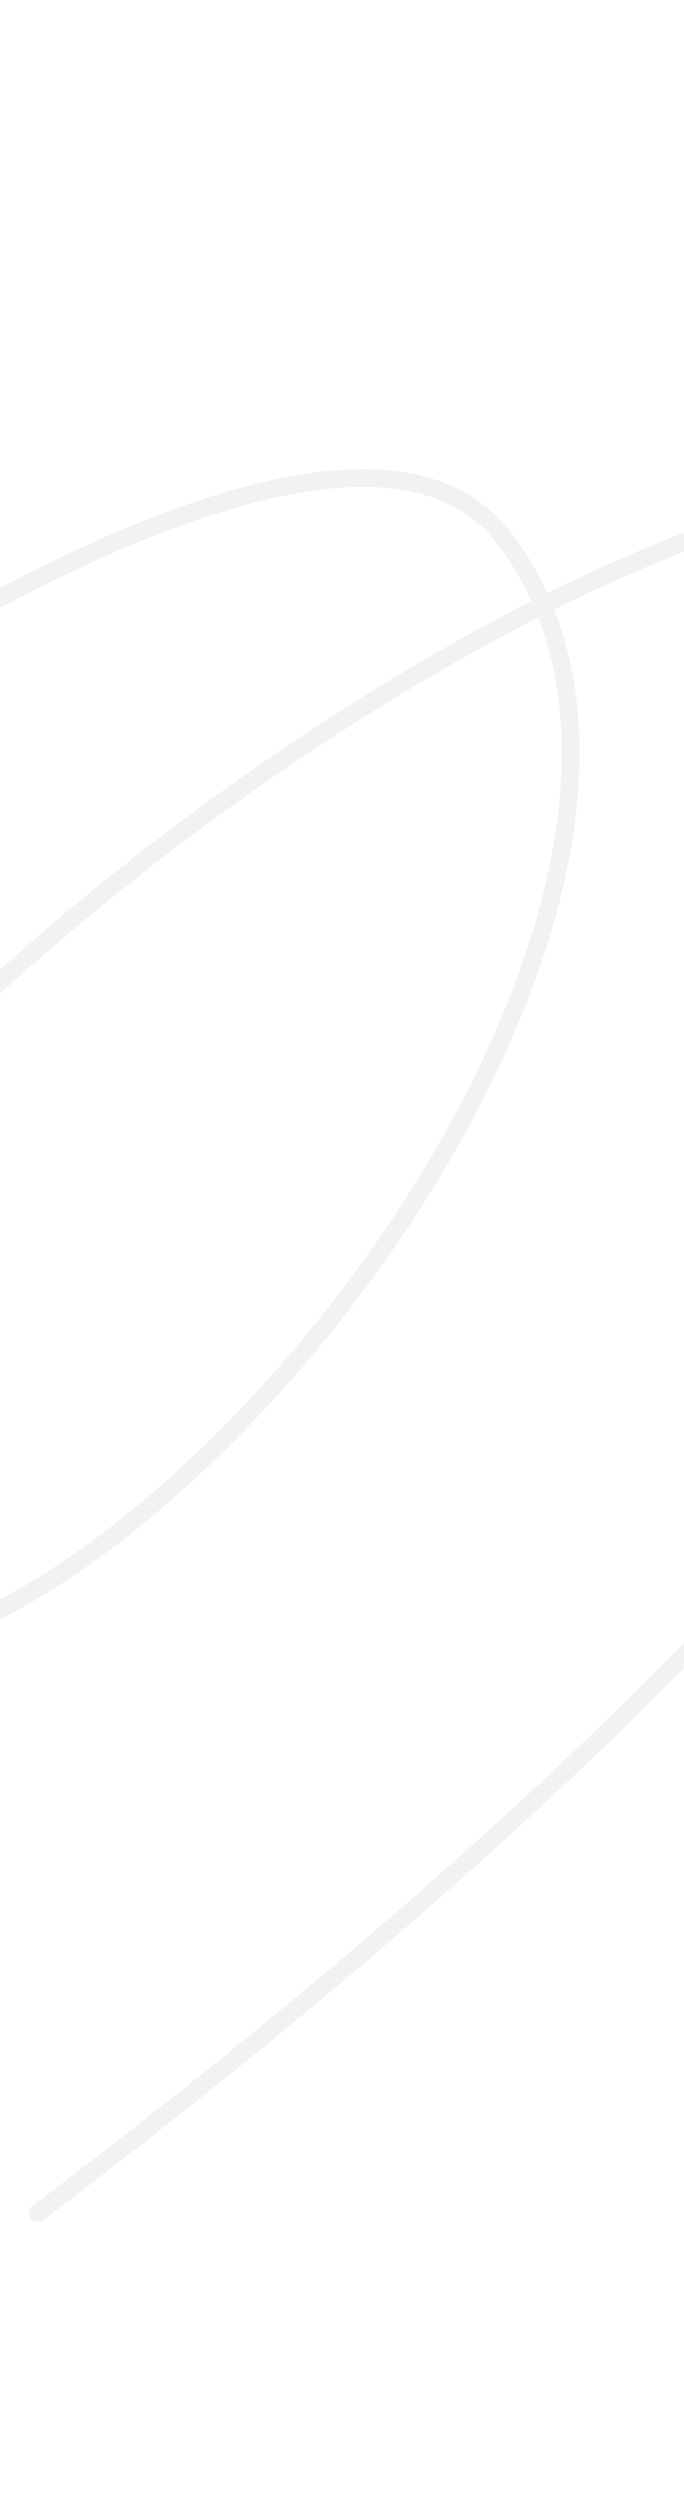
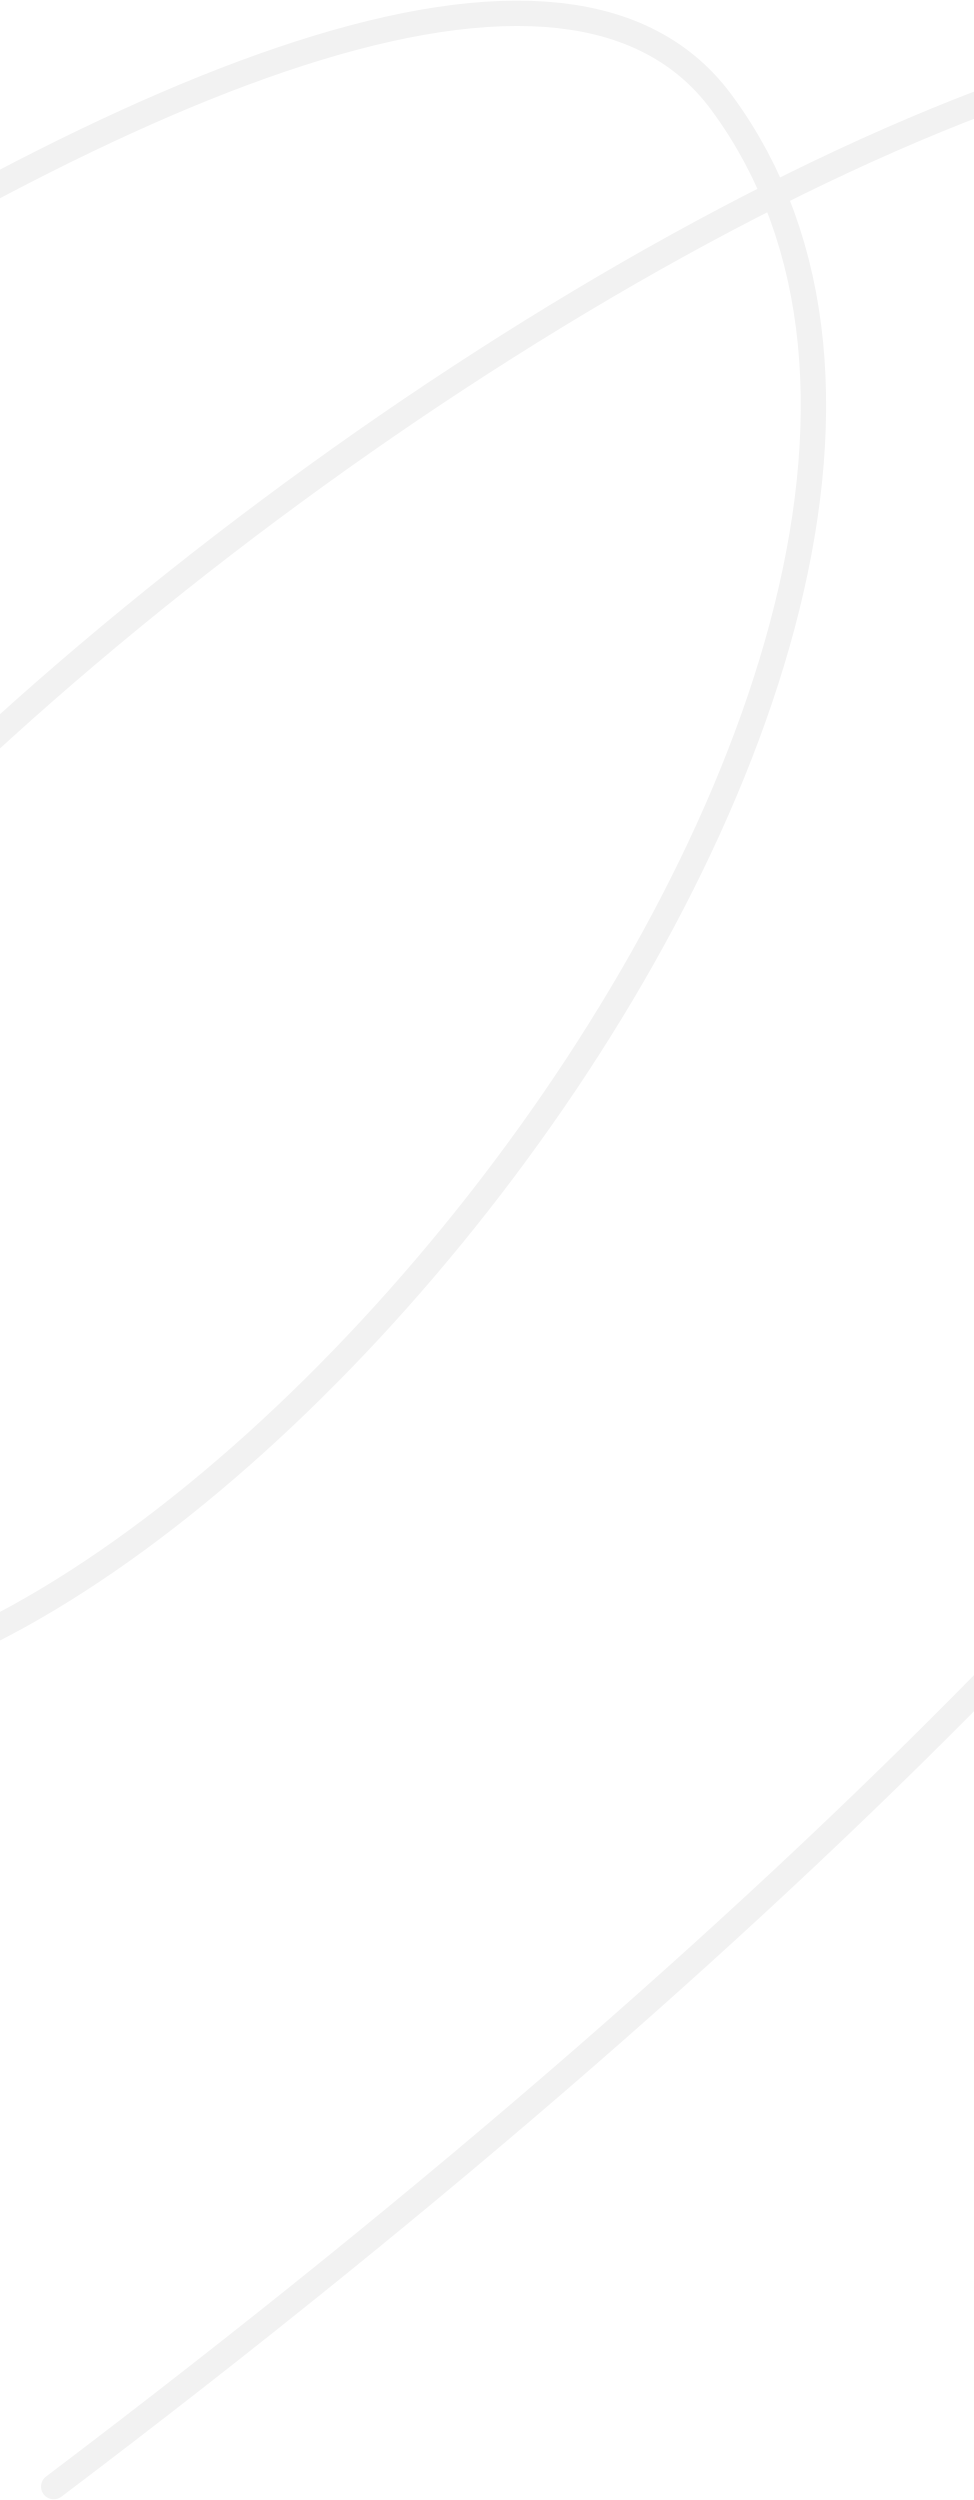
- <svg xmlns="http://www.w3.org/2000/svg" width="768" height="2811" viewBox="0 0 768 2811" fill="none">
-   <path d="M-1172.88 1578.89C-934.924 1302.3 312.073 260.43 568.902 607.524C898.46 1052.91 20.058 2071.19 -305.696 1826.43C-736.988 1502.38 812.959 322.071 1194.75 583.456C1576.55 844.841 1274.01 1556.94 42.372 2488.45" stroke="#F2F2F2" stroke-width="20" stroke-linecap="round" />
+ <svg xmlns="http://www.w3.org/2000/svg" width="768" height="1972" viewBox="0 0 768 1972" fill="none">
+   <path d="M-1172.88 1051.89C-934.924 775.295 312.073 -266.57 568.902 80.524C898.46 525.911 20.058 1544.19 -305.696 1299.43C-736.988 975.38 812.959 -204.929 1194.75 56.456C1576.55 317.841 1274.01 1029.94 42.372 1961.45" stroke="#F2F2F2" stroke-width="20" stroke-linecap="round" />
</svg>
